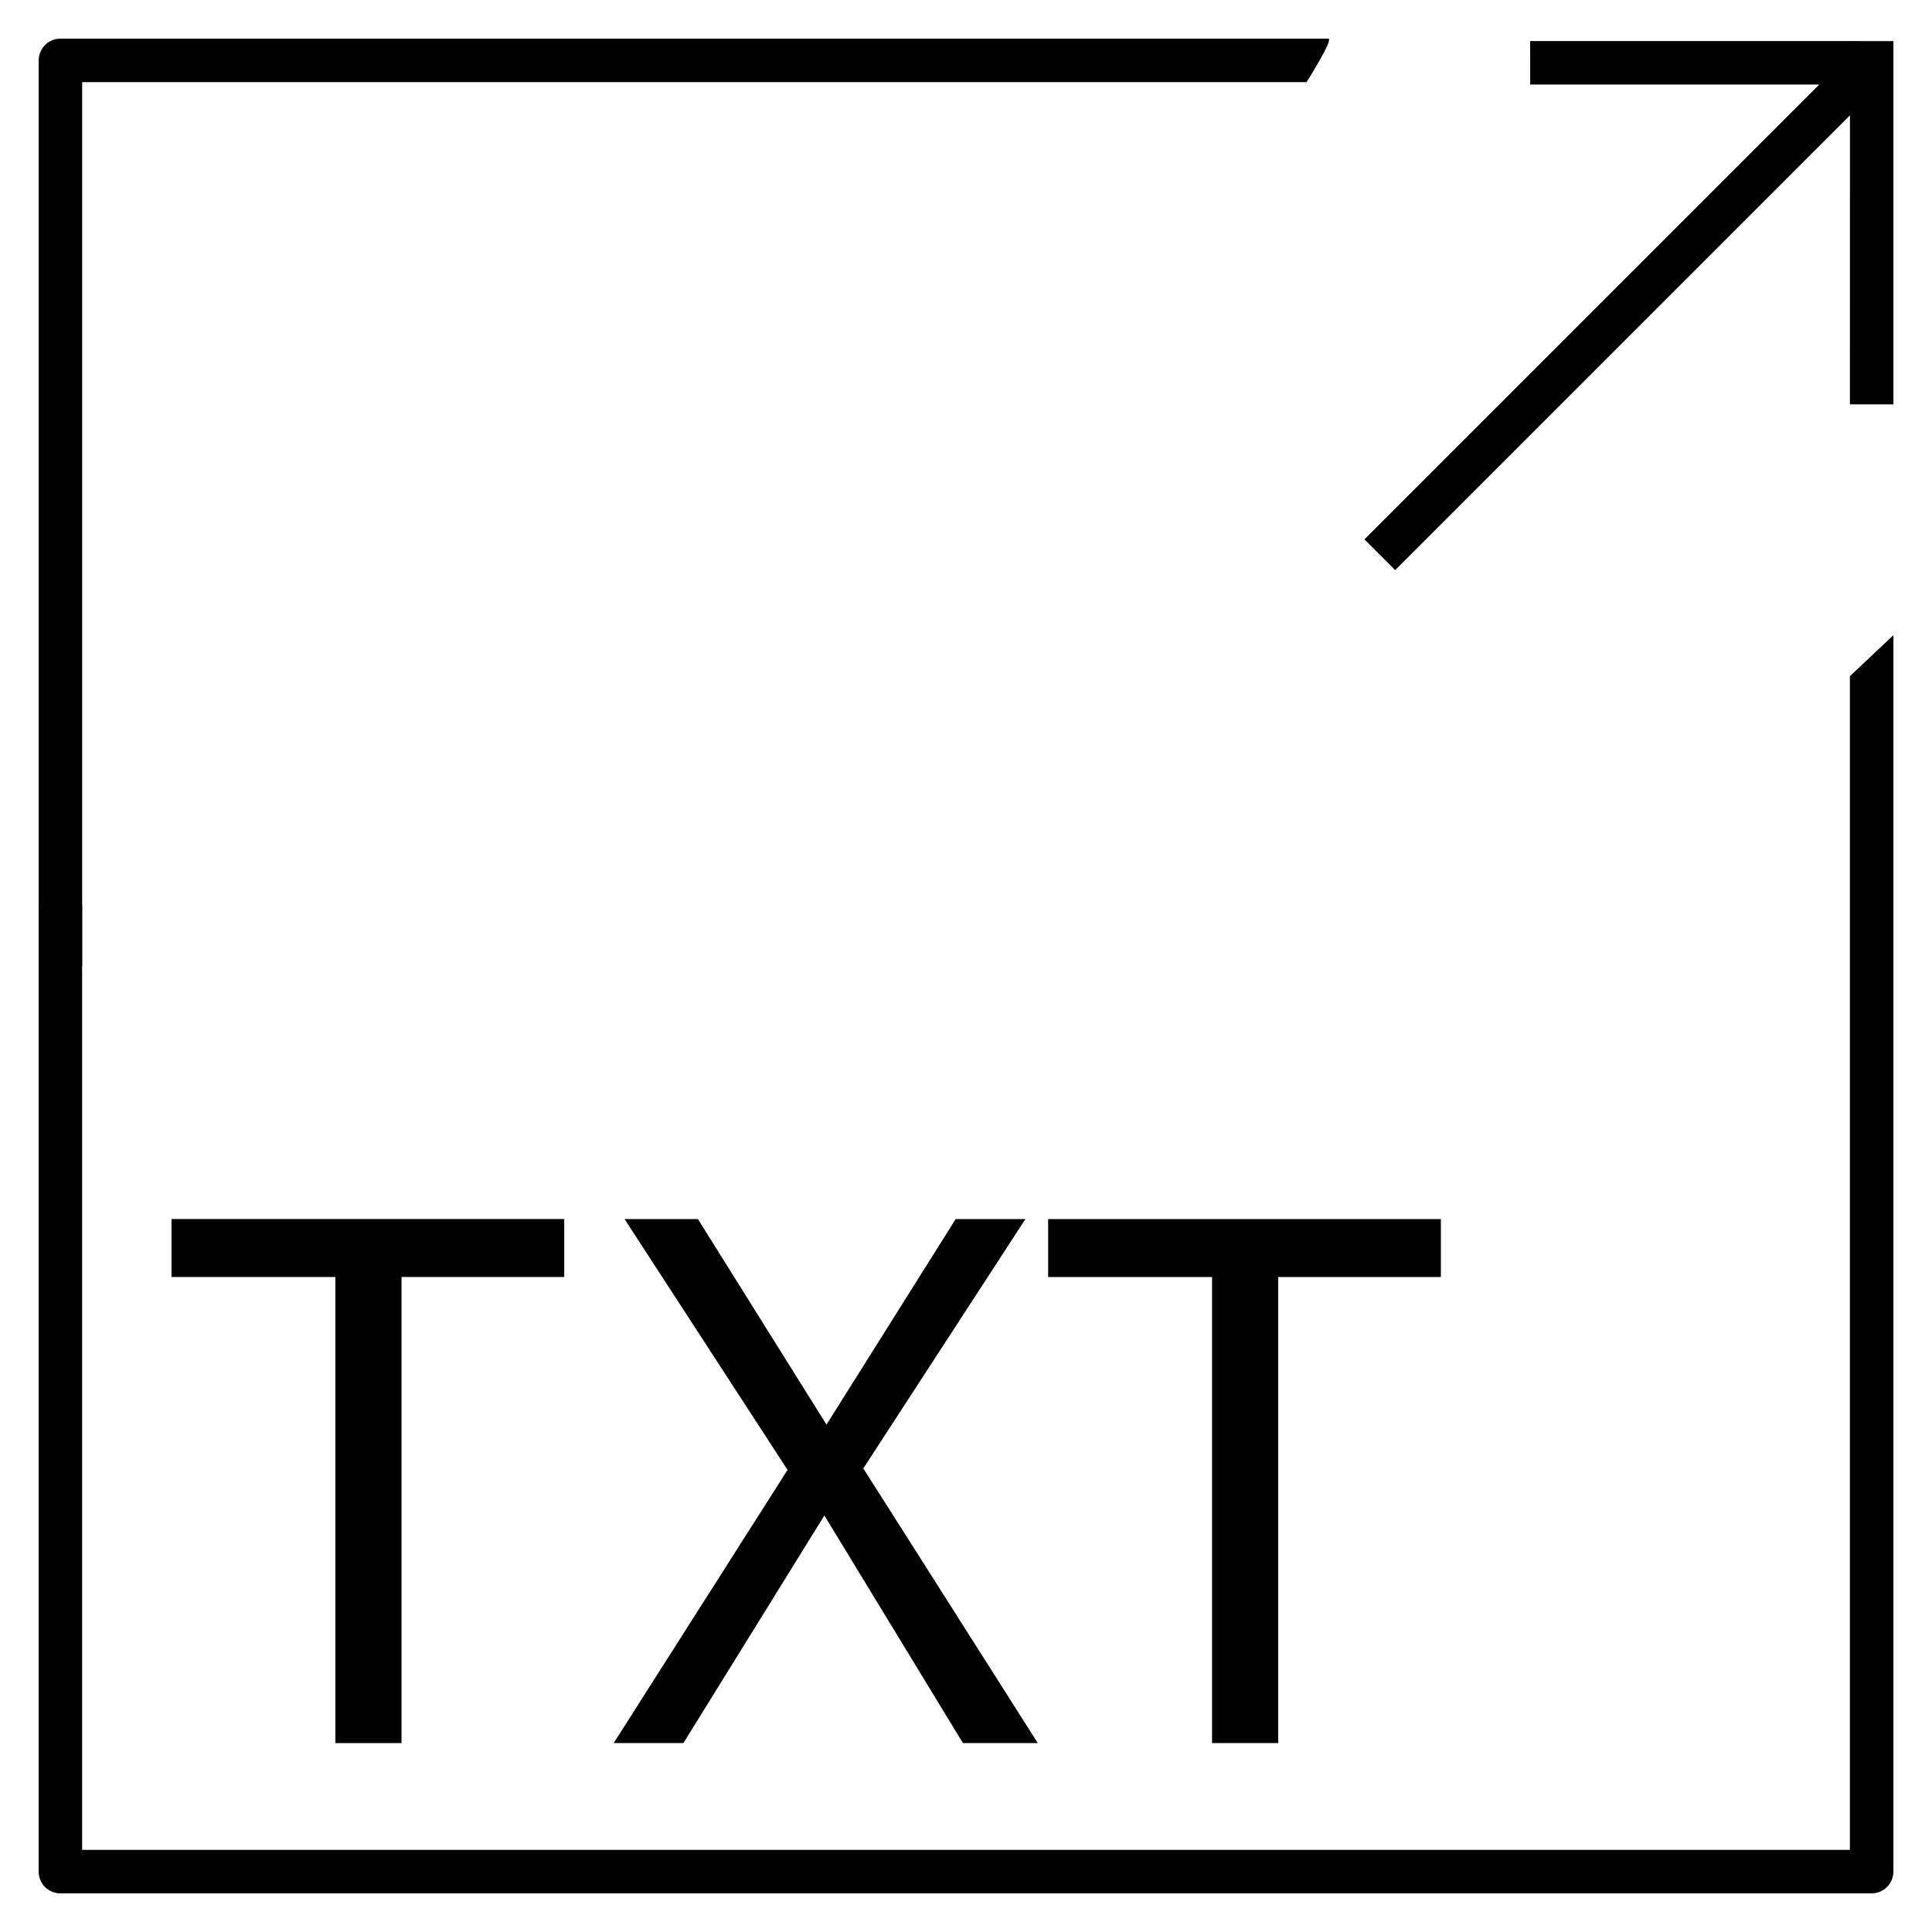
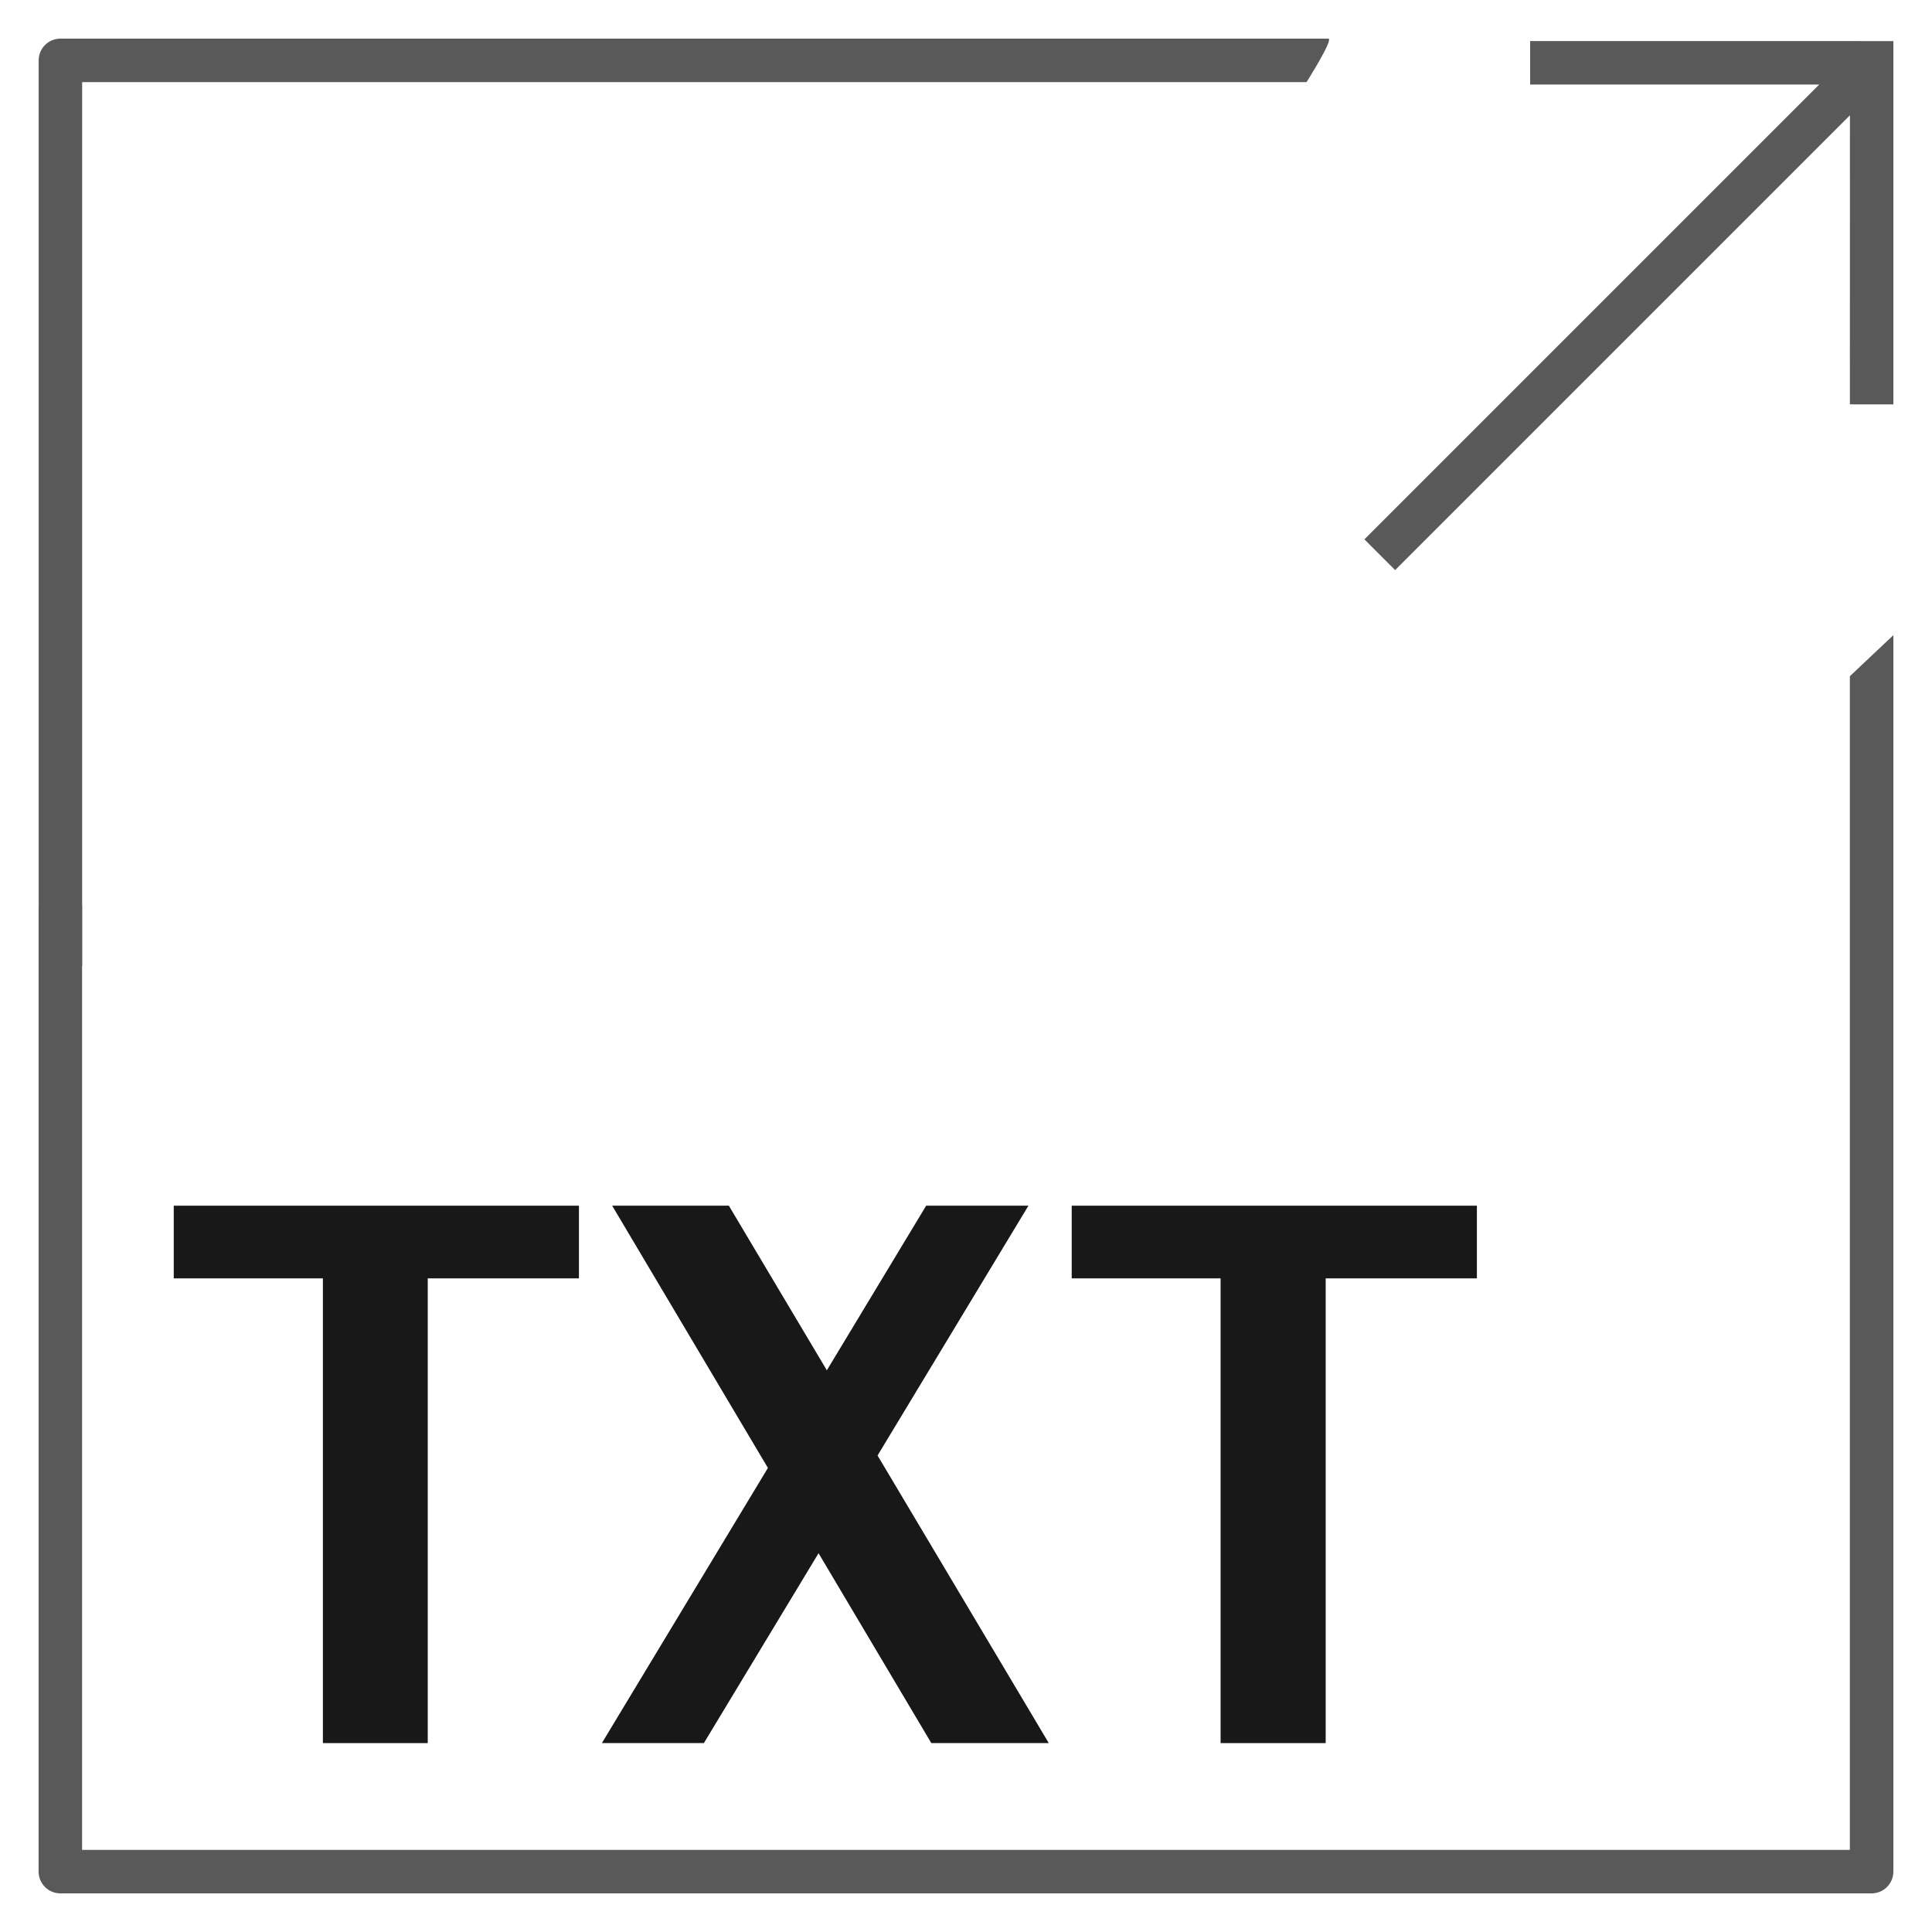
<svg xmlns="http://www.w3.org/2000/svg" width="100%" height="100%" viewBox="0 0 100 100" version="1.1" xml:space="preserve" style="fill-rule:evenodd;clip-rule:evenodd;stroke-linejoin:round;stroke-miterlimit:2;">
  <g id="Artboard1" transform="matrix(0.970874,0,0,1,33.9806,68)">
    <rect x="-35" y="-68" width="103" height="100" style="fill:none;" />
-     <g transform="matrix(1,0,0,1,0.515,0)">
+     <g transform="matrix(1,0,0,1,0.513391,3.77476e-15)">
      <g id="file--transfer_1_" transform="matrix(3.21875,0,0,3.125,-35.515,-11.75)">
-         <path d="M31,13.36L1,13.36C0.801,13.36 0.64,13.199 0.64,13L0.64,-3L1.36,-3L1.36,12.64L30.64,12.64L30.64,-6.8L31.361,-7.48L31.361,13C31.36,13.199 31.199,13.36 31,13.36Z" style="fill-rule:nonzero;" />
+         <path d="M31,13.36L1,13.36C0.801,13.36 0.64,13.199 0.64,13L0.64,-3L1.36,-3L1.36,12.64L30.64,12.64L30.64,-6.8L31.361,-7.48L31.361,13C31.36,13.199 31.199,13.36 31,13.36Z" style="fill:rgb(89,89,89);fill-rule:nonzero;" />
      </g>
      <g id="file--transfer_1_1" transform="matrix(3.21875,0,0,3.125,-35.5118,-114.875)">
-         <path d="M22,15.64C22.096,15.64 21.64,16.36 21.64,16.36L1.36,16.36L1.36,31L0.64,31L0.64,16C0.64,15.801 0.801,15.64 1,15.64L22,15.64Z" style="fill-rule:nonzero;" />
+         <path d="M22,15.64C22.096,15.64 21.64,16.36 21.64,16.36L1.36,16.36L1.36,31L0.64,31L0.64,16C0.64,15.801 0.801,15.64 1,15.64L22,15.64Z" style="fill:rgb(89,89,89);fill-rule:nonzero;" />
      </g>
      <g id="arrow" transform="matrix(2.276,2.20971,-2.276,2.20971,11.9217,-128.83)">
-         <path d="M26.36,14.522L25.64,14.522L25.64,3.869L22.255,7.254L21.745,6.745L26,2.491L30.255,6.746L29.745,7.255L26.36,3.869L26.36,14.522Z" style="fill-rule:nonzero;" />
+         <path d="M26.36,14.522L25.64,14.522L25.64,3.869L22.255,7.254L21.745,6.745L26,2.491L30.255,6.746L29.745,7.255L26.36,3.869L26.36,14.522Z" style="fill:rgb(89,89,89);fill-rule:nonzero;" />
      </g>
-       <g transform="matrix(1.03,0,0,1,-31.9084,-10)">
-         <text x="5px" y="32.222px" style="font-family:'RosarioRoman-Bold', 'Rosario';font-size:38px;">T<tspan x="28.104px 51.474px " y="32.222px 32.222px ">XT</tspan>
-         </text>
-       </g>
-       <g id="_Transparent_Rectangle" transform="matrix(3.21875,0,0,3.125,-35.515,-68)">
-         <rect x="0" y="0" width="32" height="32" style="fill:none;" />
+       <g transform="matrix(13.7328,0,0,3.90625,-95.4224,-18.7187)">
+         <path d="M5.616,4.323L5.037,4.323L5.037,3.36L6.61,3.36L6.61,4.323L6.023,4.323L6.023,10.481L5.616,10.481L5.616,4.323Z" style="fill:rgb(24,24,24);fill-rule:nonzero;" />
+         <path d="M7.192,3.36L8.434,10.481L7.978,10.481L6.739,3.36L7.192,3.36ZM7.958,3.36L8.355,3.36L7.095,10.481L6.699,10.481L7.958,3.36Z" style="fill:rgb(24,24,24);fill-rule:nonzero;" />
+         <path d="M9.101,4.323L8.523,4.323L8.523,3.36L10.096,3.36L10.096,4.323L9.509,4.323L9.509,10.481L9.101,10.481L9.101,4.323Z" style="fill:rgb(24,24,24);fill-rule:nonzero;" />
      </g>
    </g>
  </g>
</svg>
